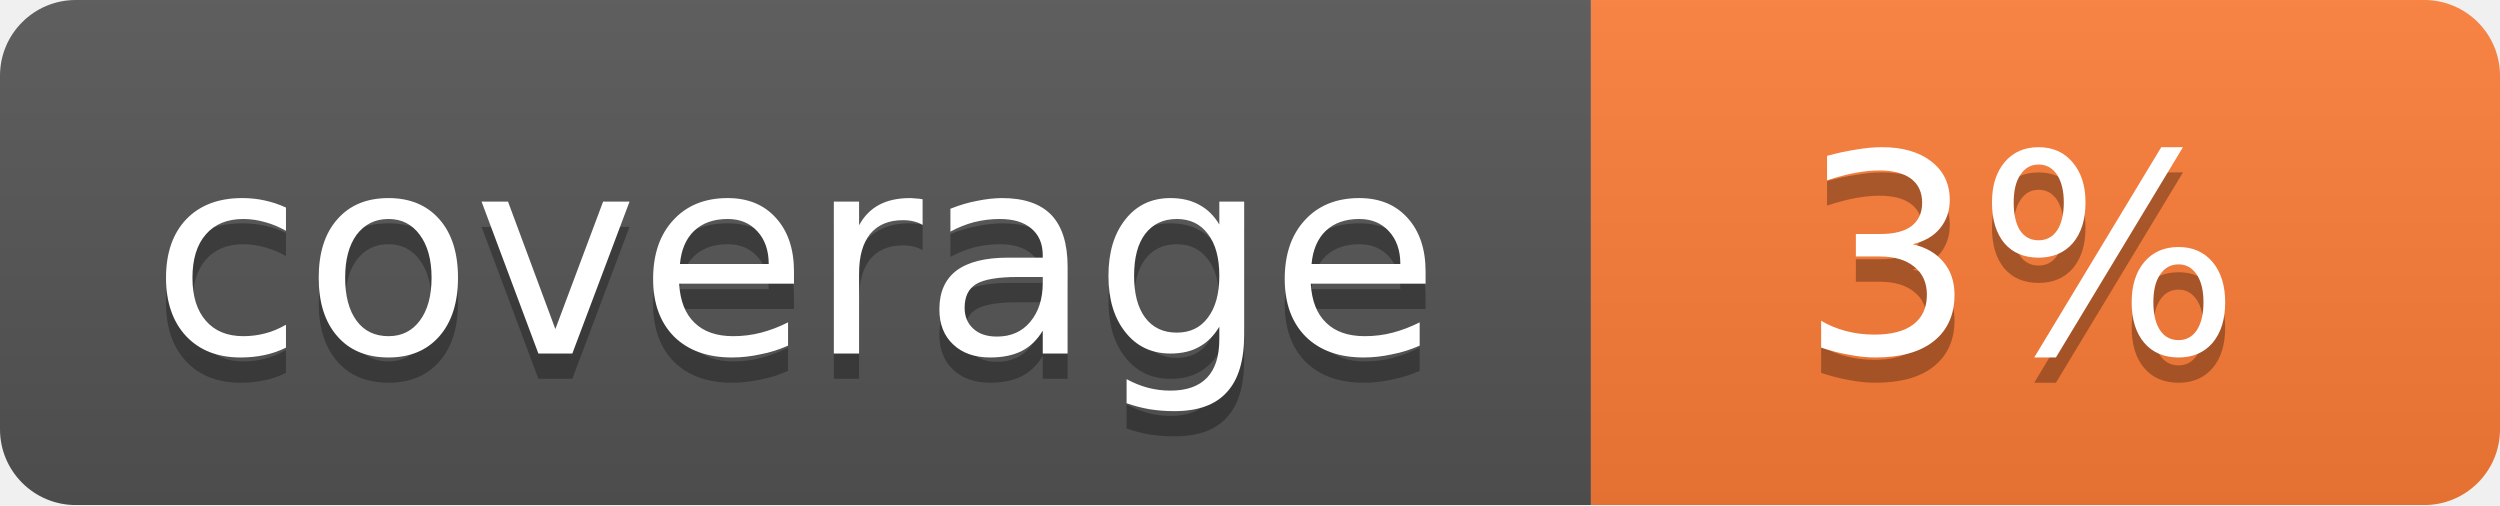
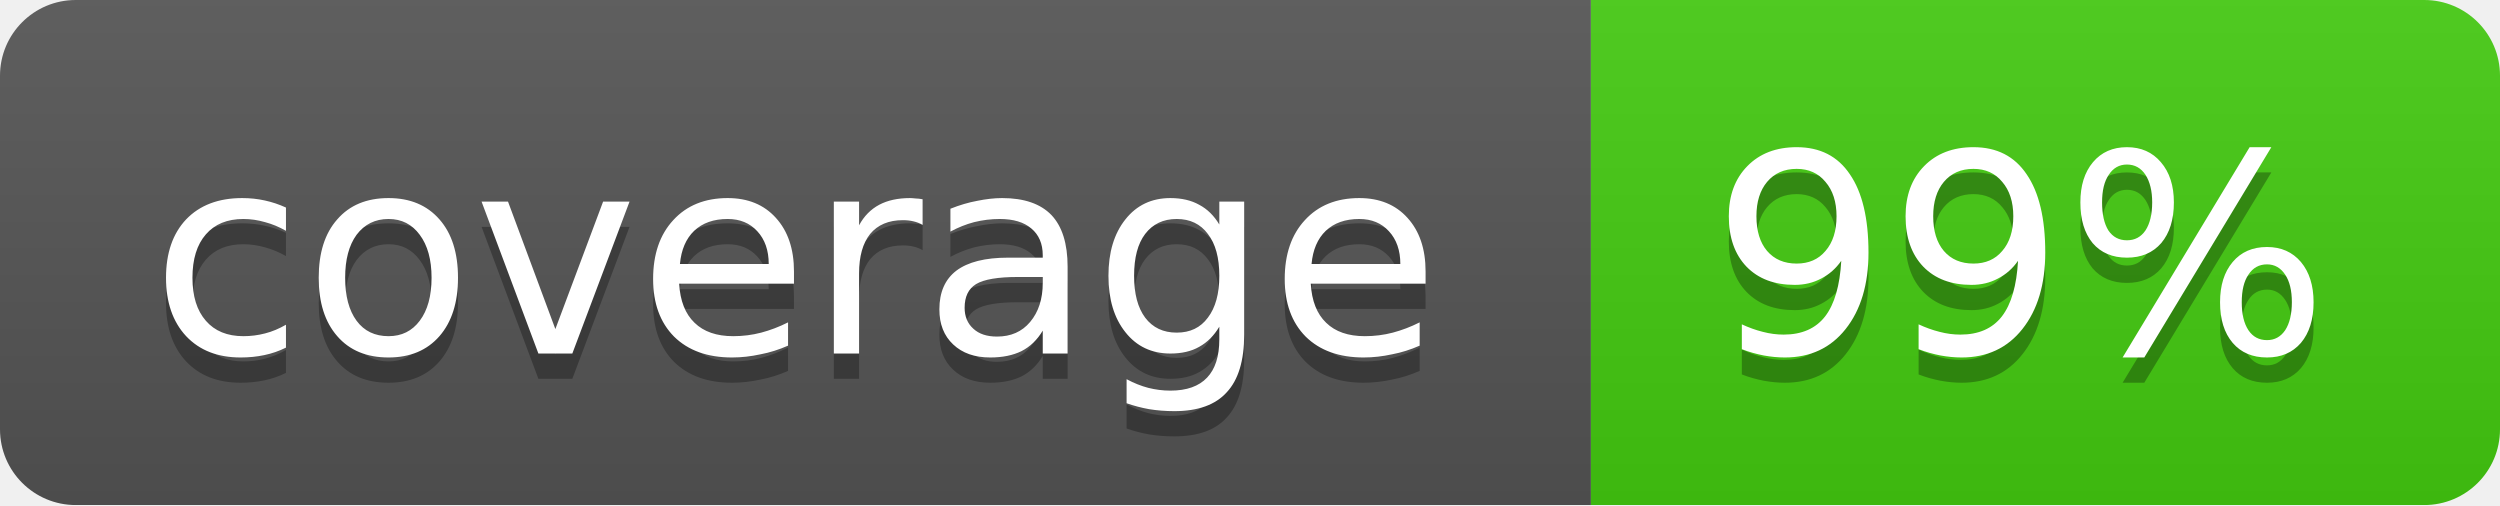
<svg xmlns="http://www.w3.org/2000/svg" width="99" height="20">
  <linearGradient id="b" x2="0" y2="100%">
    <stop offset="0" stop-color="#bbb" stop-opacity=".1" />
    <stop offset="1" stop-opacity=".1" />
  </linearGradient>
  <mask id="a">
    <rect width="99" height="20" rx="3" fill="#fff" />
  </mask>
  <g mask="url(#a)">
    <path fill="#555" d="M0 0h63v20H0z" />
-     <path fill="#fe7d37" d="M63 0h36v20H63z" />
+     <path fill="#4c1" d="M63 0h36v20H63z" />
    <path fill="url(#b)" d="M0 0h99v20H0z" />
  </g>
  <g fill="#fff" text-anchor="middle" font-family="DejaVu Sans,Verdana,Geneva,sans-serif" font-size="11">
    <text x="31.5" y="15" fill="#010101" fill-opacity=".3">coverage</text>
    <text x="31.5" y="14">coverage</text>
-     <text x="80" y="15" fill="#010101" fill-opacity=".3">3%</text>
-     <text x="80" y="14">3%</text>
+     <text x="80" y="15" fill="#010101" fill-opacity=".3">99%</text>
+     <text x="80" y="14">99%</text>
  </g>
</svg>
